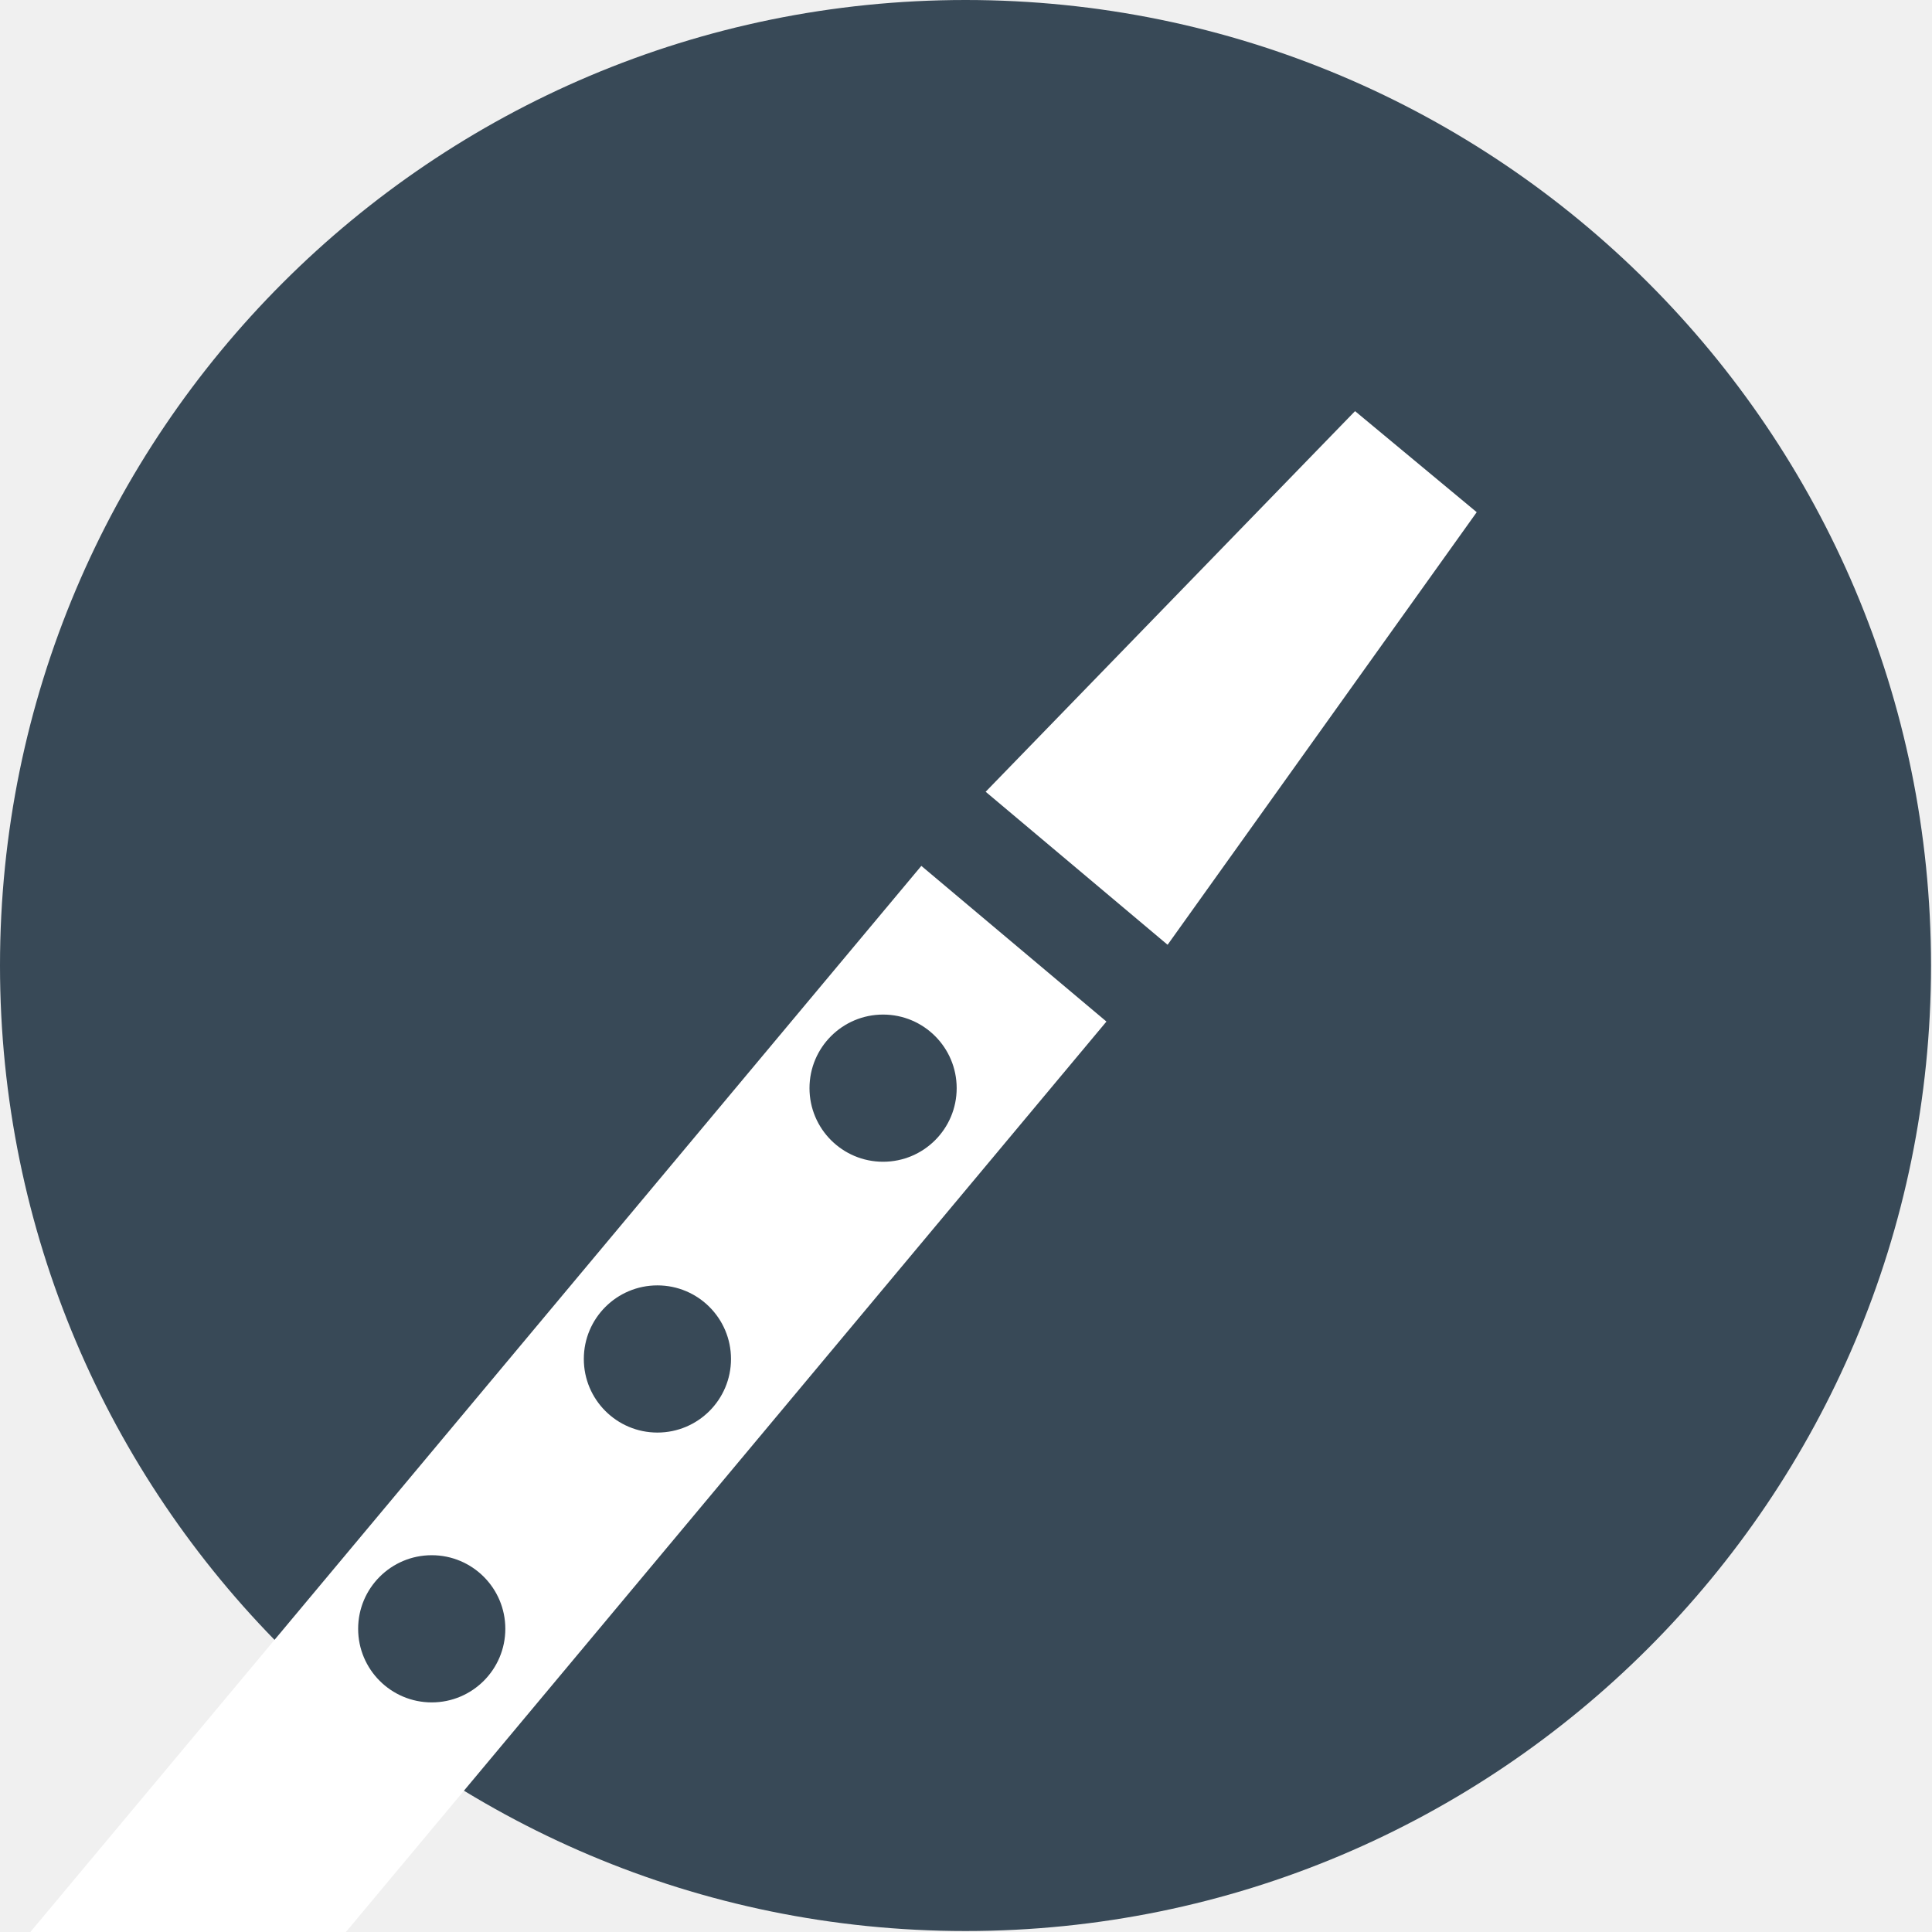
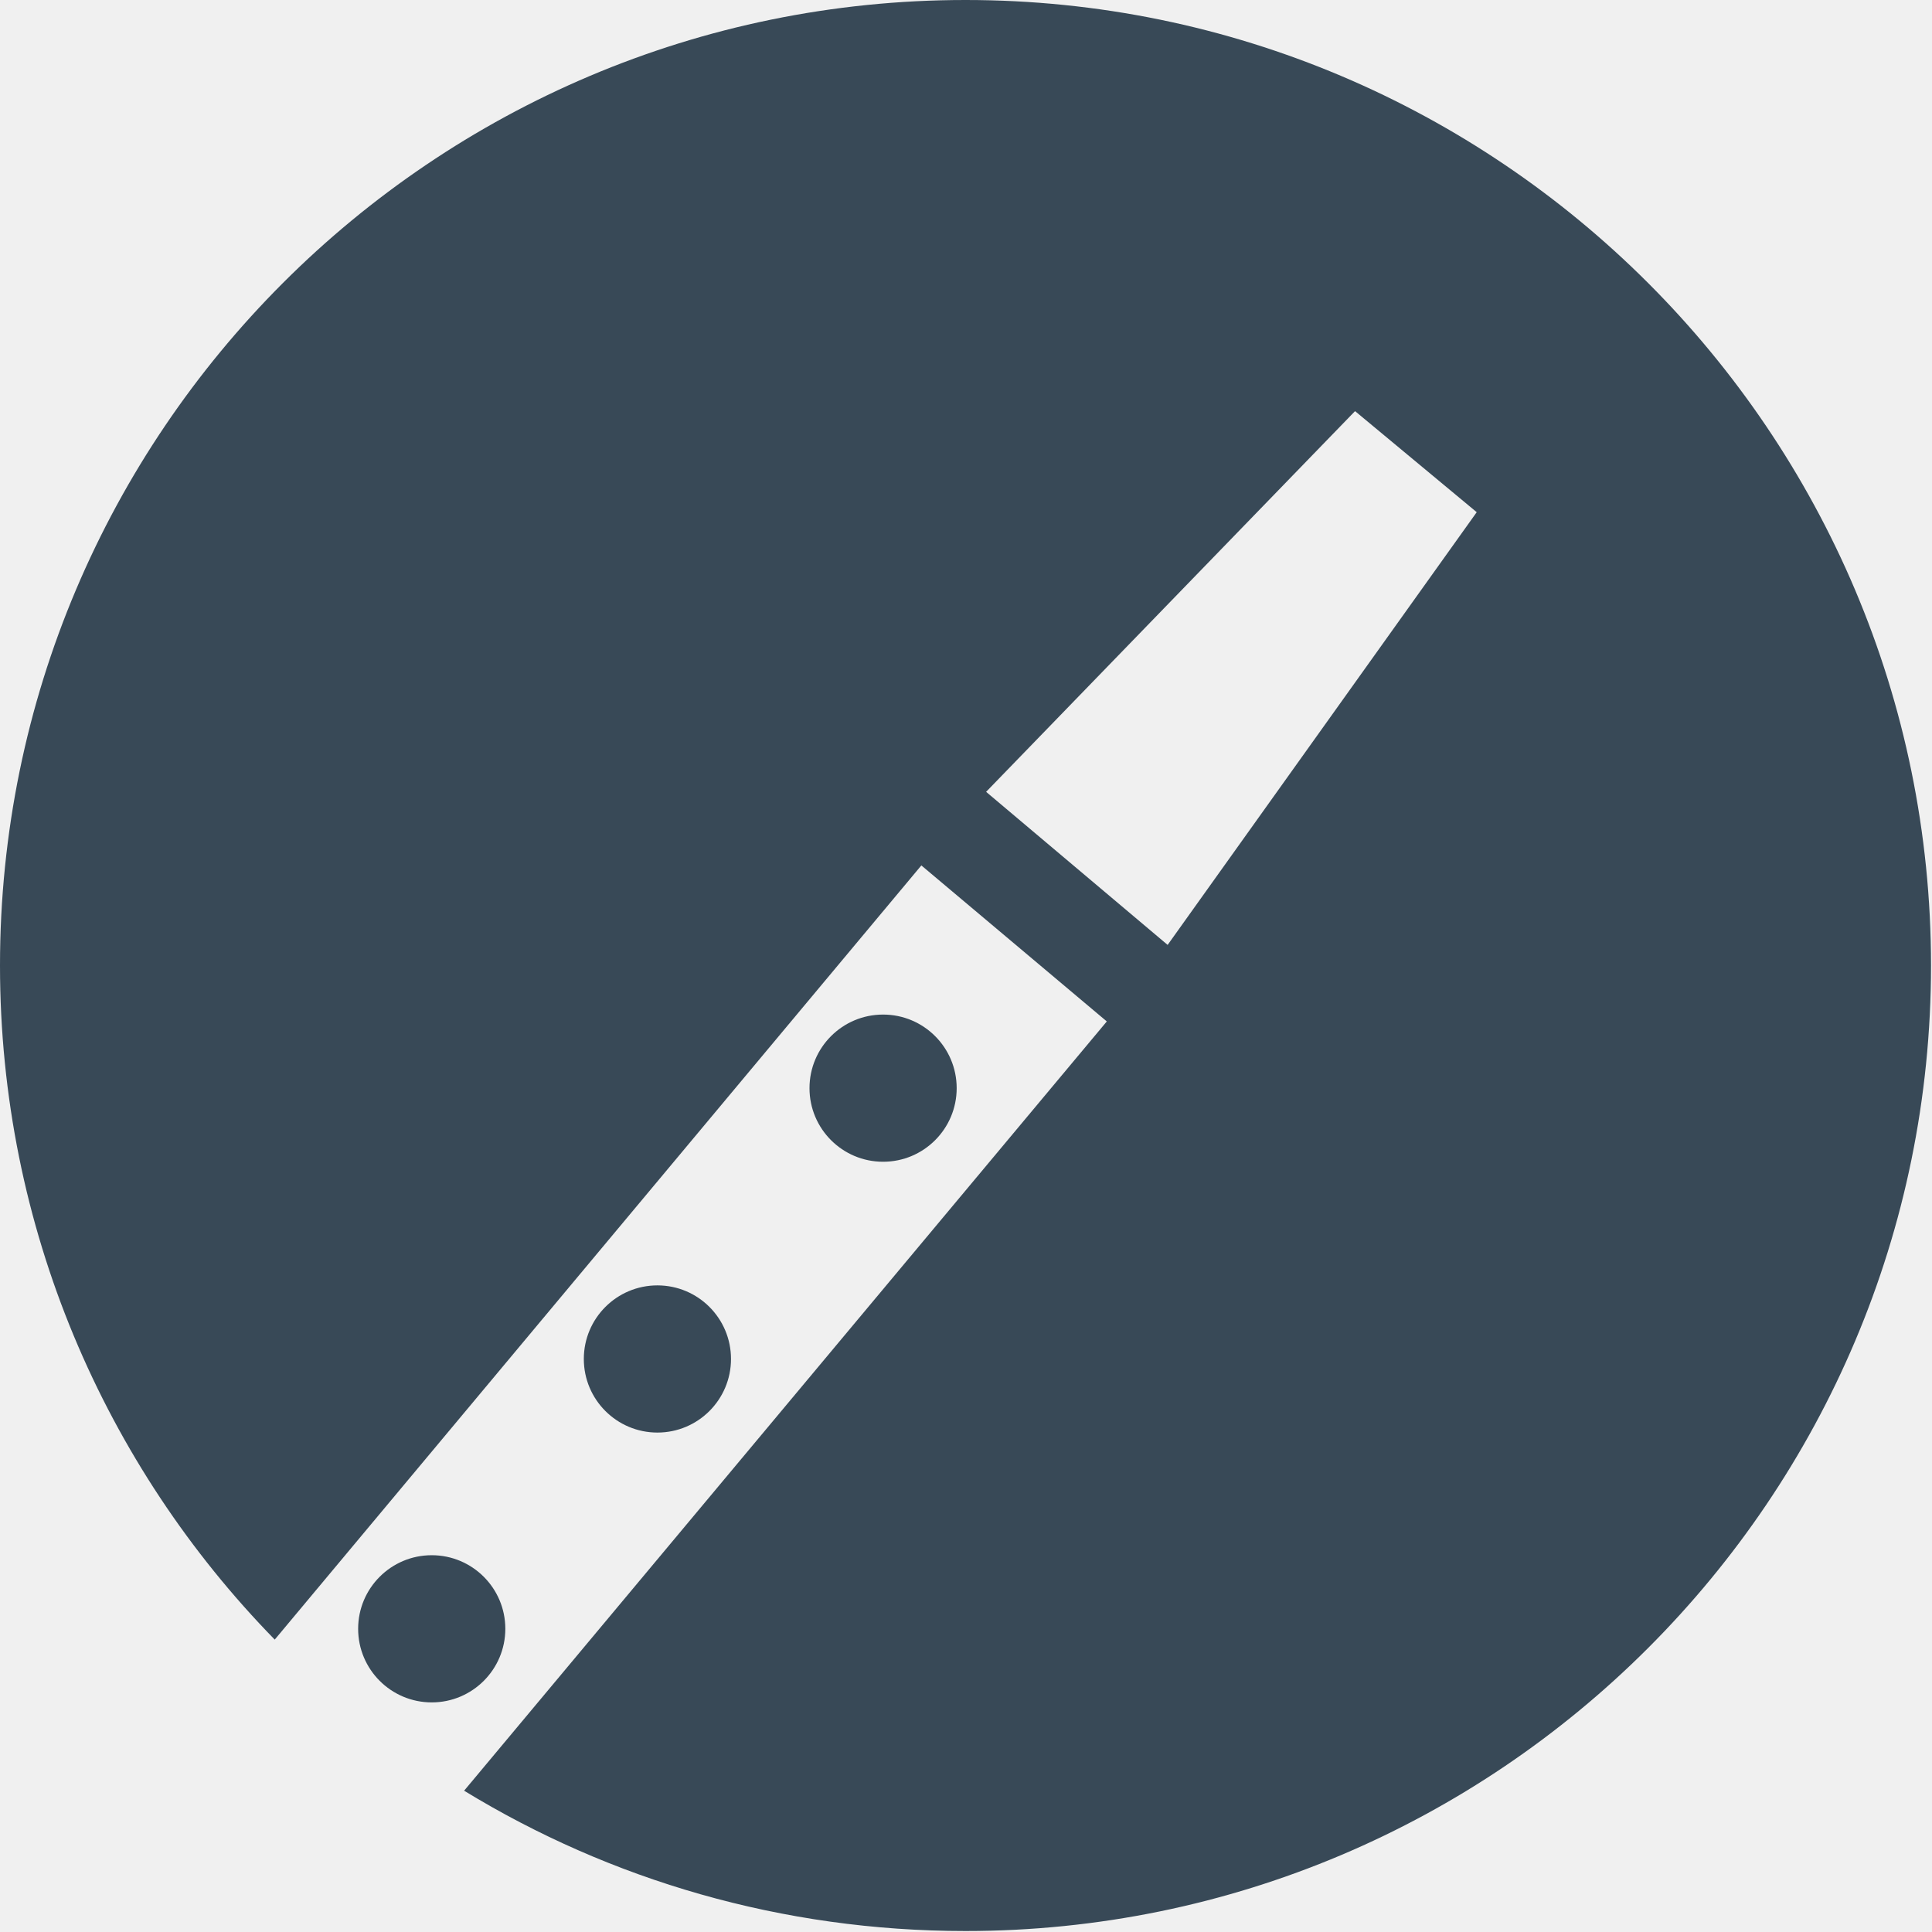
<svg xmlns="http://www.w3.org/2000/svg" version="1.1" id="Layer_1" x="0px" y="0px" viewBox="0 0 196.9 196.9" style="enable-background:new 0 0 196.9 196.9;" xml:space="preserve">
  <style type="text/css">
	.st0{fill:#384957;}
- 	.st1{fill:#FFFFFF;}
- 	.st2{fill:none;stroke:#384957;stroke-width:10;stroke-miterlimit:10;}
</style>
-   <circle class="st0" cx="98.4" cy="98.4" r="98.4" />
  <g>
-     <polygon class="st1" points="138.1,41.9 150.5,52.2 117.2,98.8 -35.5,281.6 -54.4,265.7 98.7,82.5  " />
+     <circle class="st0" cx="44" cy="166" r="7.5" />
+     <path class="st0" d="M98.4,0C44.1,0,0,44.1,0,98.4c0,26.7,10.7,51,28,68.7l65.9-78.9l18.9,15.9l-65.5,78.4   c14.9,9.1,32.4,14.3,51.1,14.3c54.3,0,98.4-44.1,98.4-98.4C196.8,44.1,152.7,0,98.4,0z M119,96.3l-18.5-15.6l37.6-38.8l12.4,10.3   L119,96.3z" />
+     <circle class="st0" cx="67" cy="138.5" r="7.5" />
    <circle class="st0" cx="90" cy="110.9" r="7.5" />
-     <circle class="st0" cx="67" cy="138.5" r="7.5" />
-     <circle class="st0" cx="44" cy="166" r="7.5" />
-     <line class="st2" x1="87.7" y1="76.5" x2="122.3" y2="105.6" />
  </g>
</svg>
